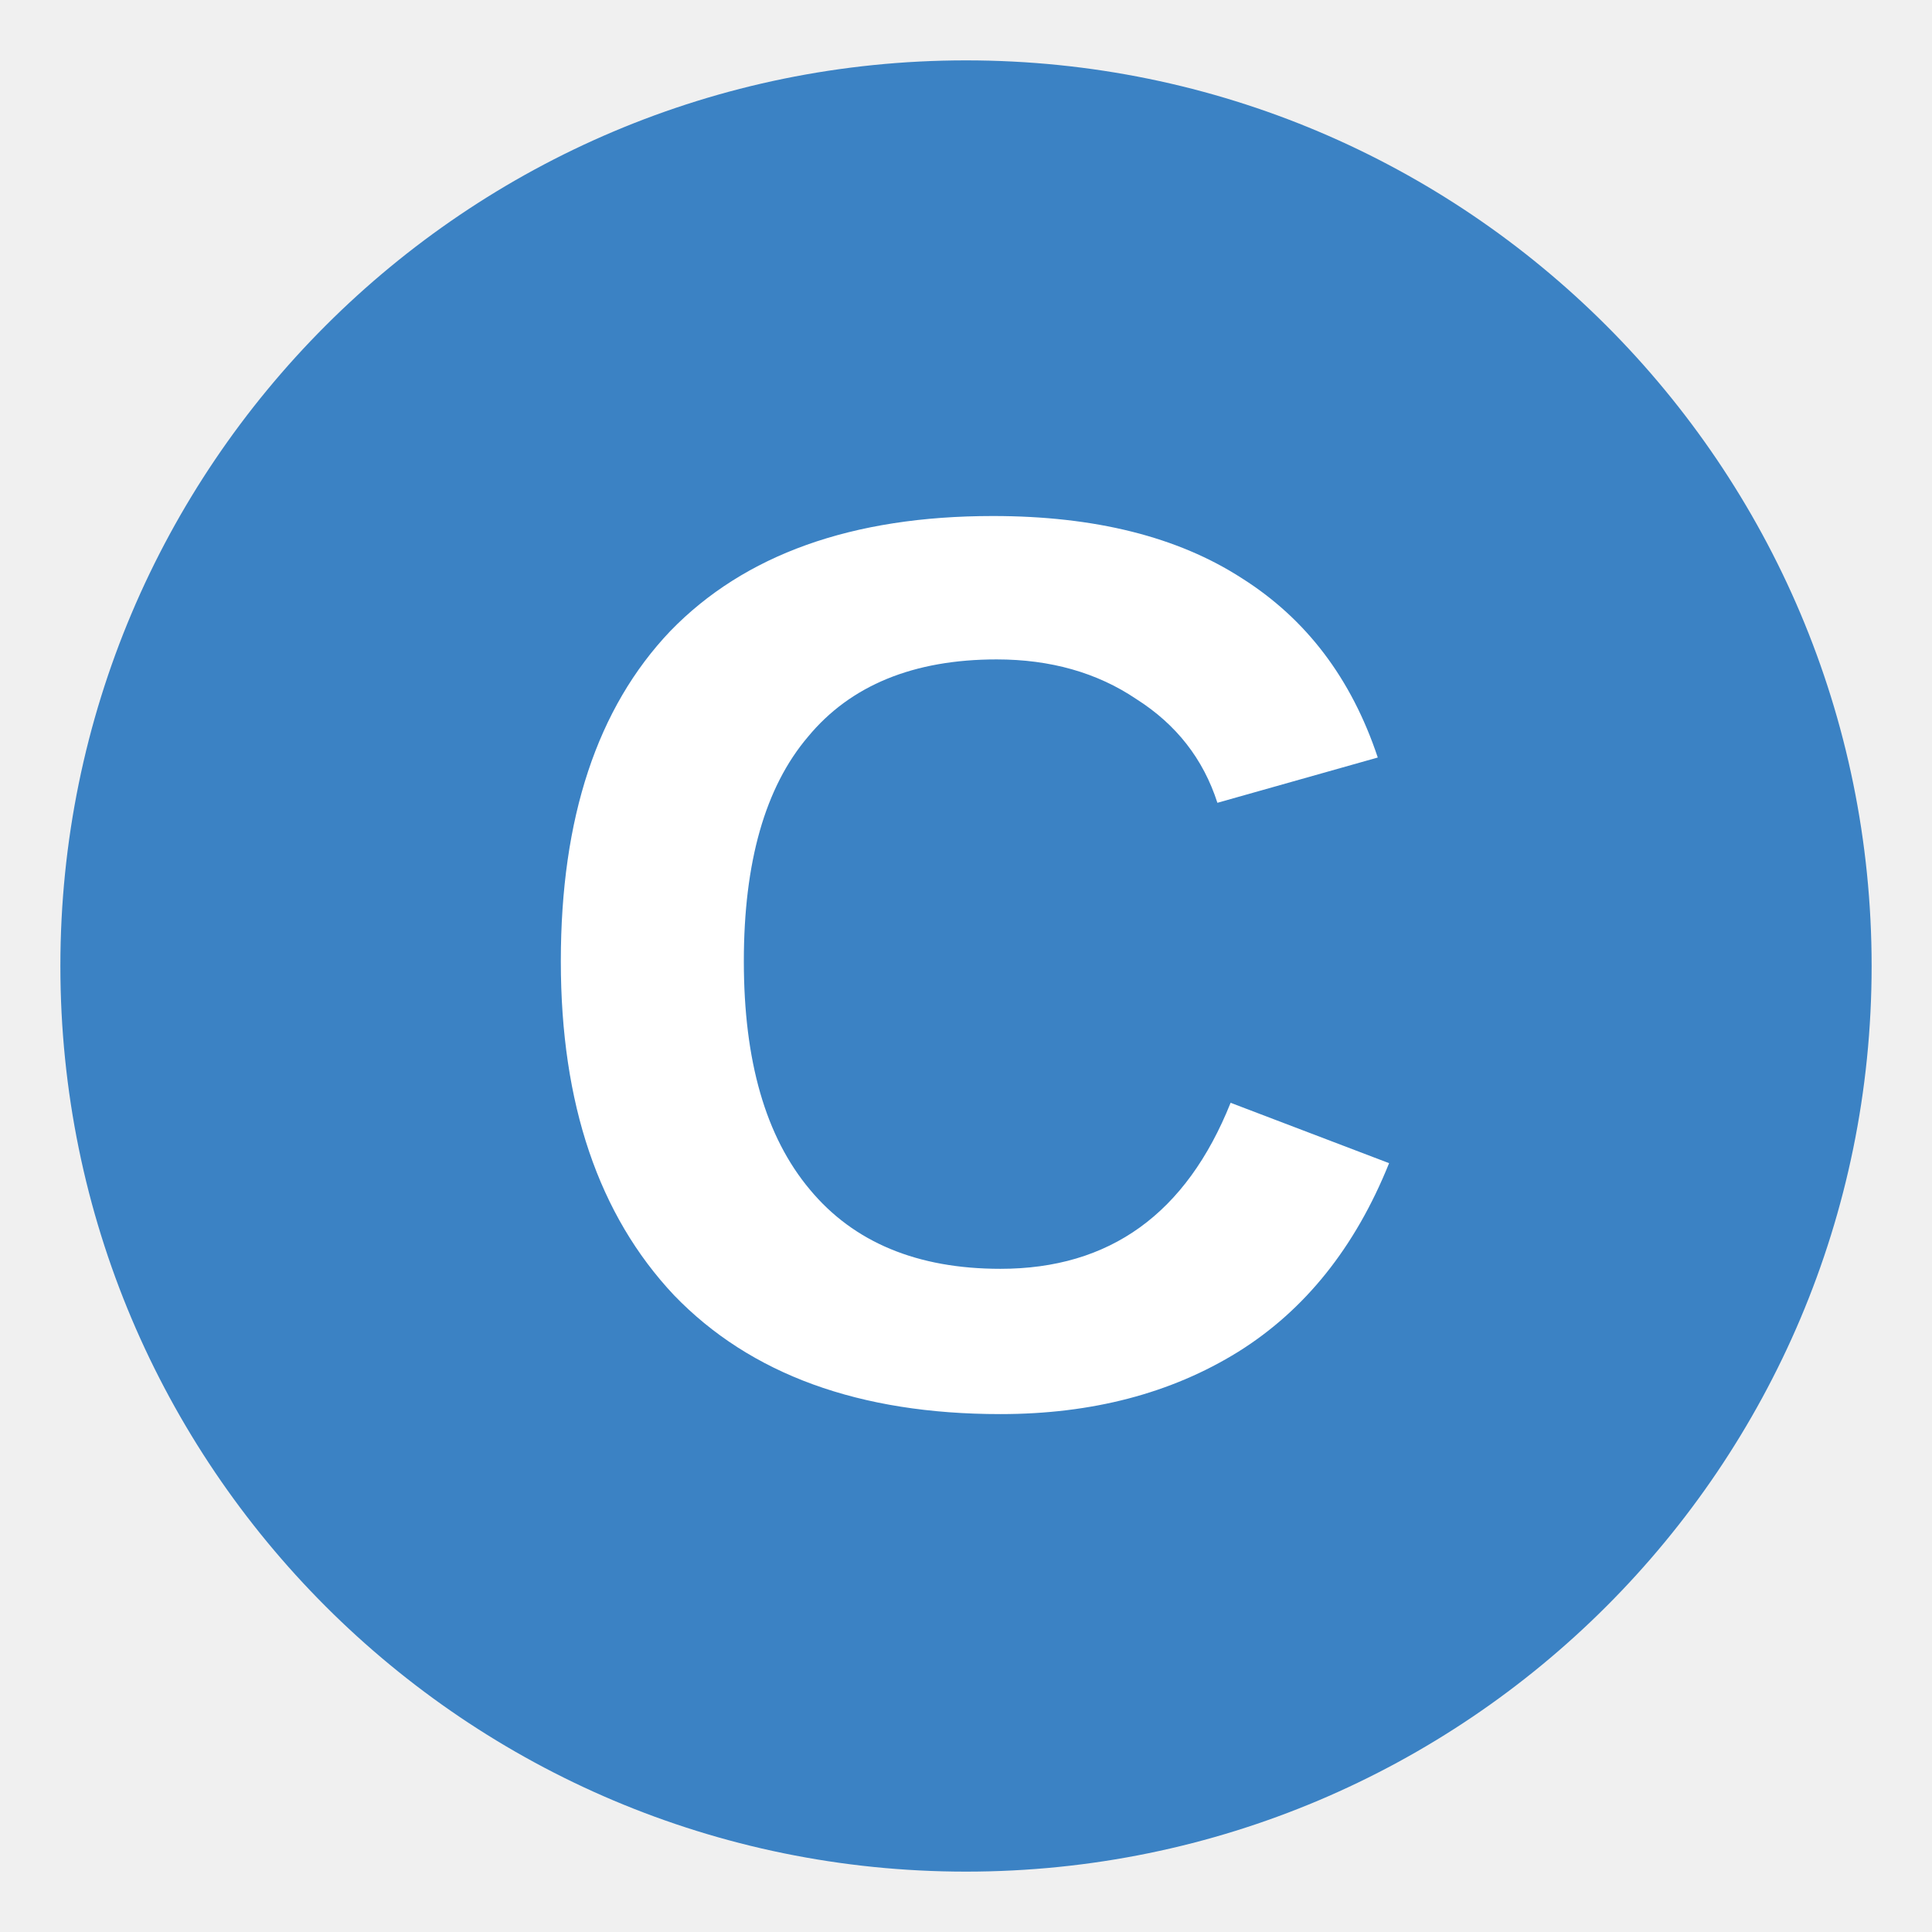
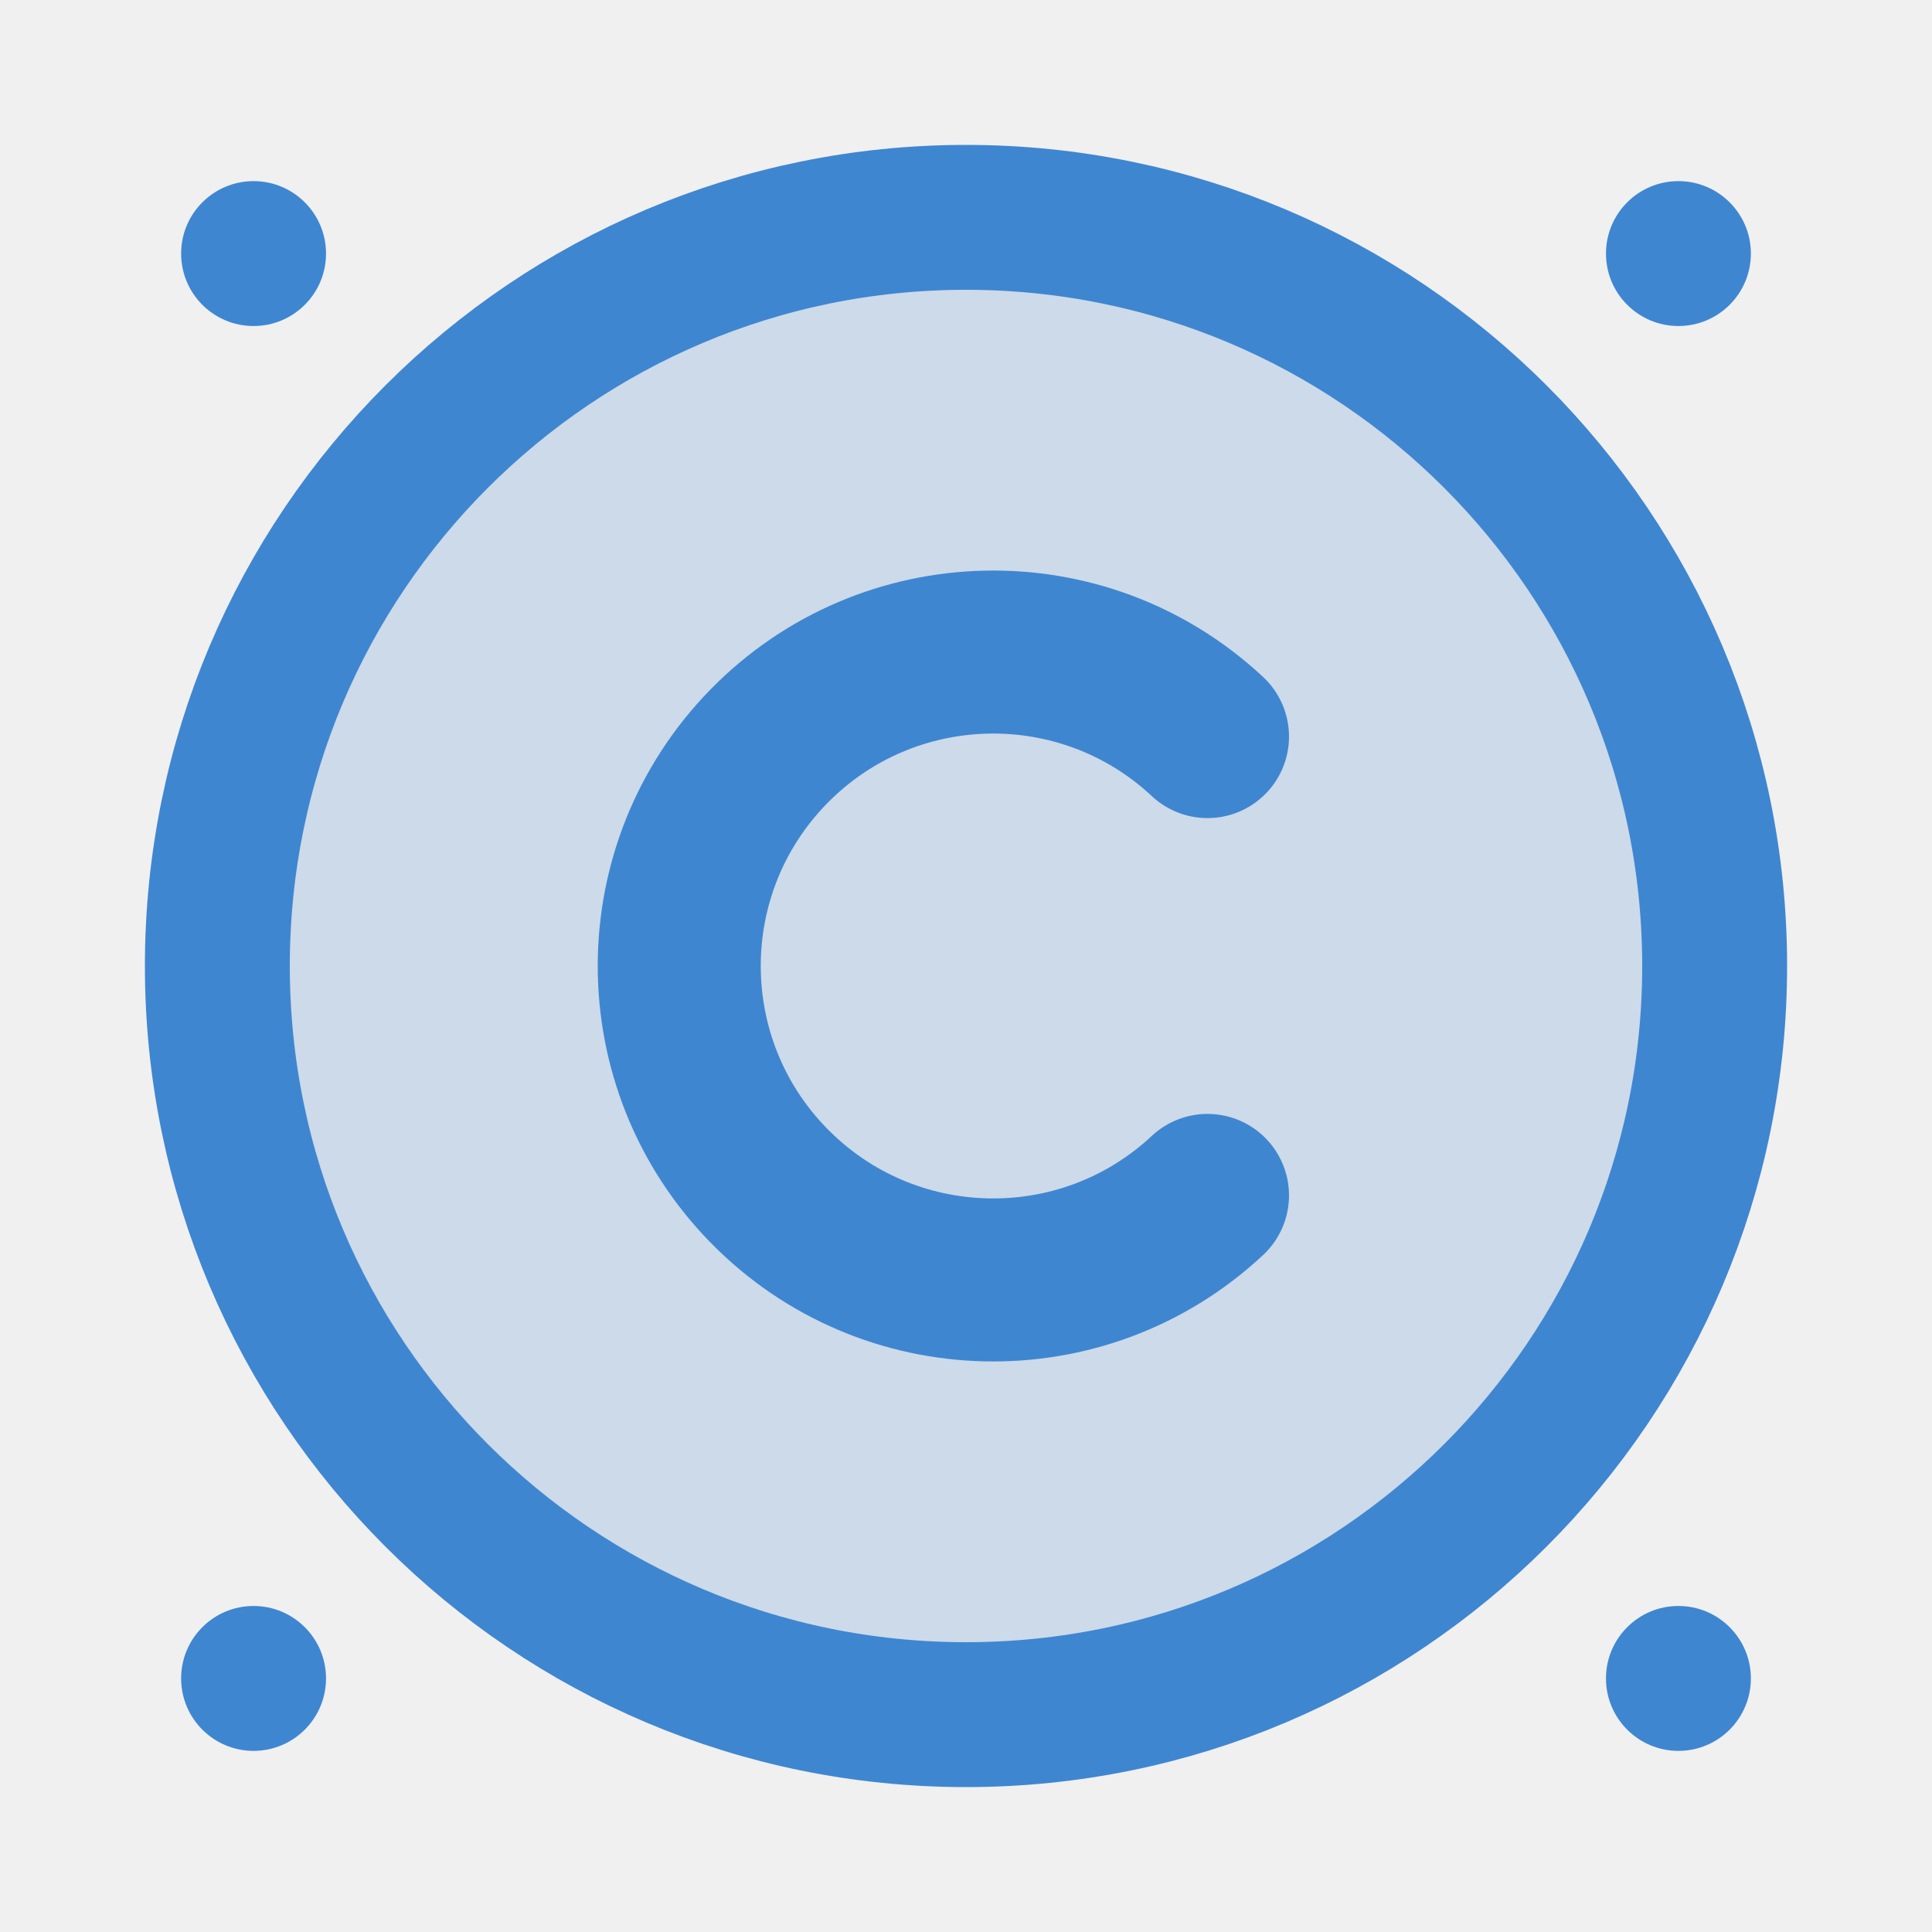
<svg xmlns="http://www.w3.org/2000/svg" width="16" height="16" viewBox="0 0 16 16">
-   <circle cx="8" cy="8" r="7.5" fill="#3B82C4" />
-   <text x="8" y="11.6" font-family="Arial, Helvetica, sans-serif" font-size="10.5" font-weight="700" text-anchor="middle" fill="#FFFFFF">C</text>
+   <g fill="#3F86D1">
+     <circle cx="2.1" cy="2.1" r=".6" />
+     <circle cx="13.9" cy="2.1" r=".6" />
+     <circle cx="2.1" cy="13.9" r=".6" />
+     <circle cx="13.9" cy="13.9" r=".6" />
+   </g>
+   <circle cx="8" cy="8" r="6.2" fill="#3F86D1" fill-opacity=".2" stroke="#3F86D1" stroke-width="1.2" />
+   <g fill="none" stroke="#3F86D1" stroke-width="1.35" stroke-linecap="round" stroke-linejoin="round">
+     <path d="M10 6.1A2.6 2.6 0 1 0 10 9.9" />
+   </g>
</svg>
